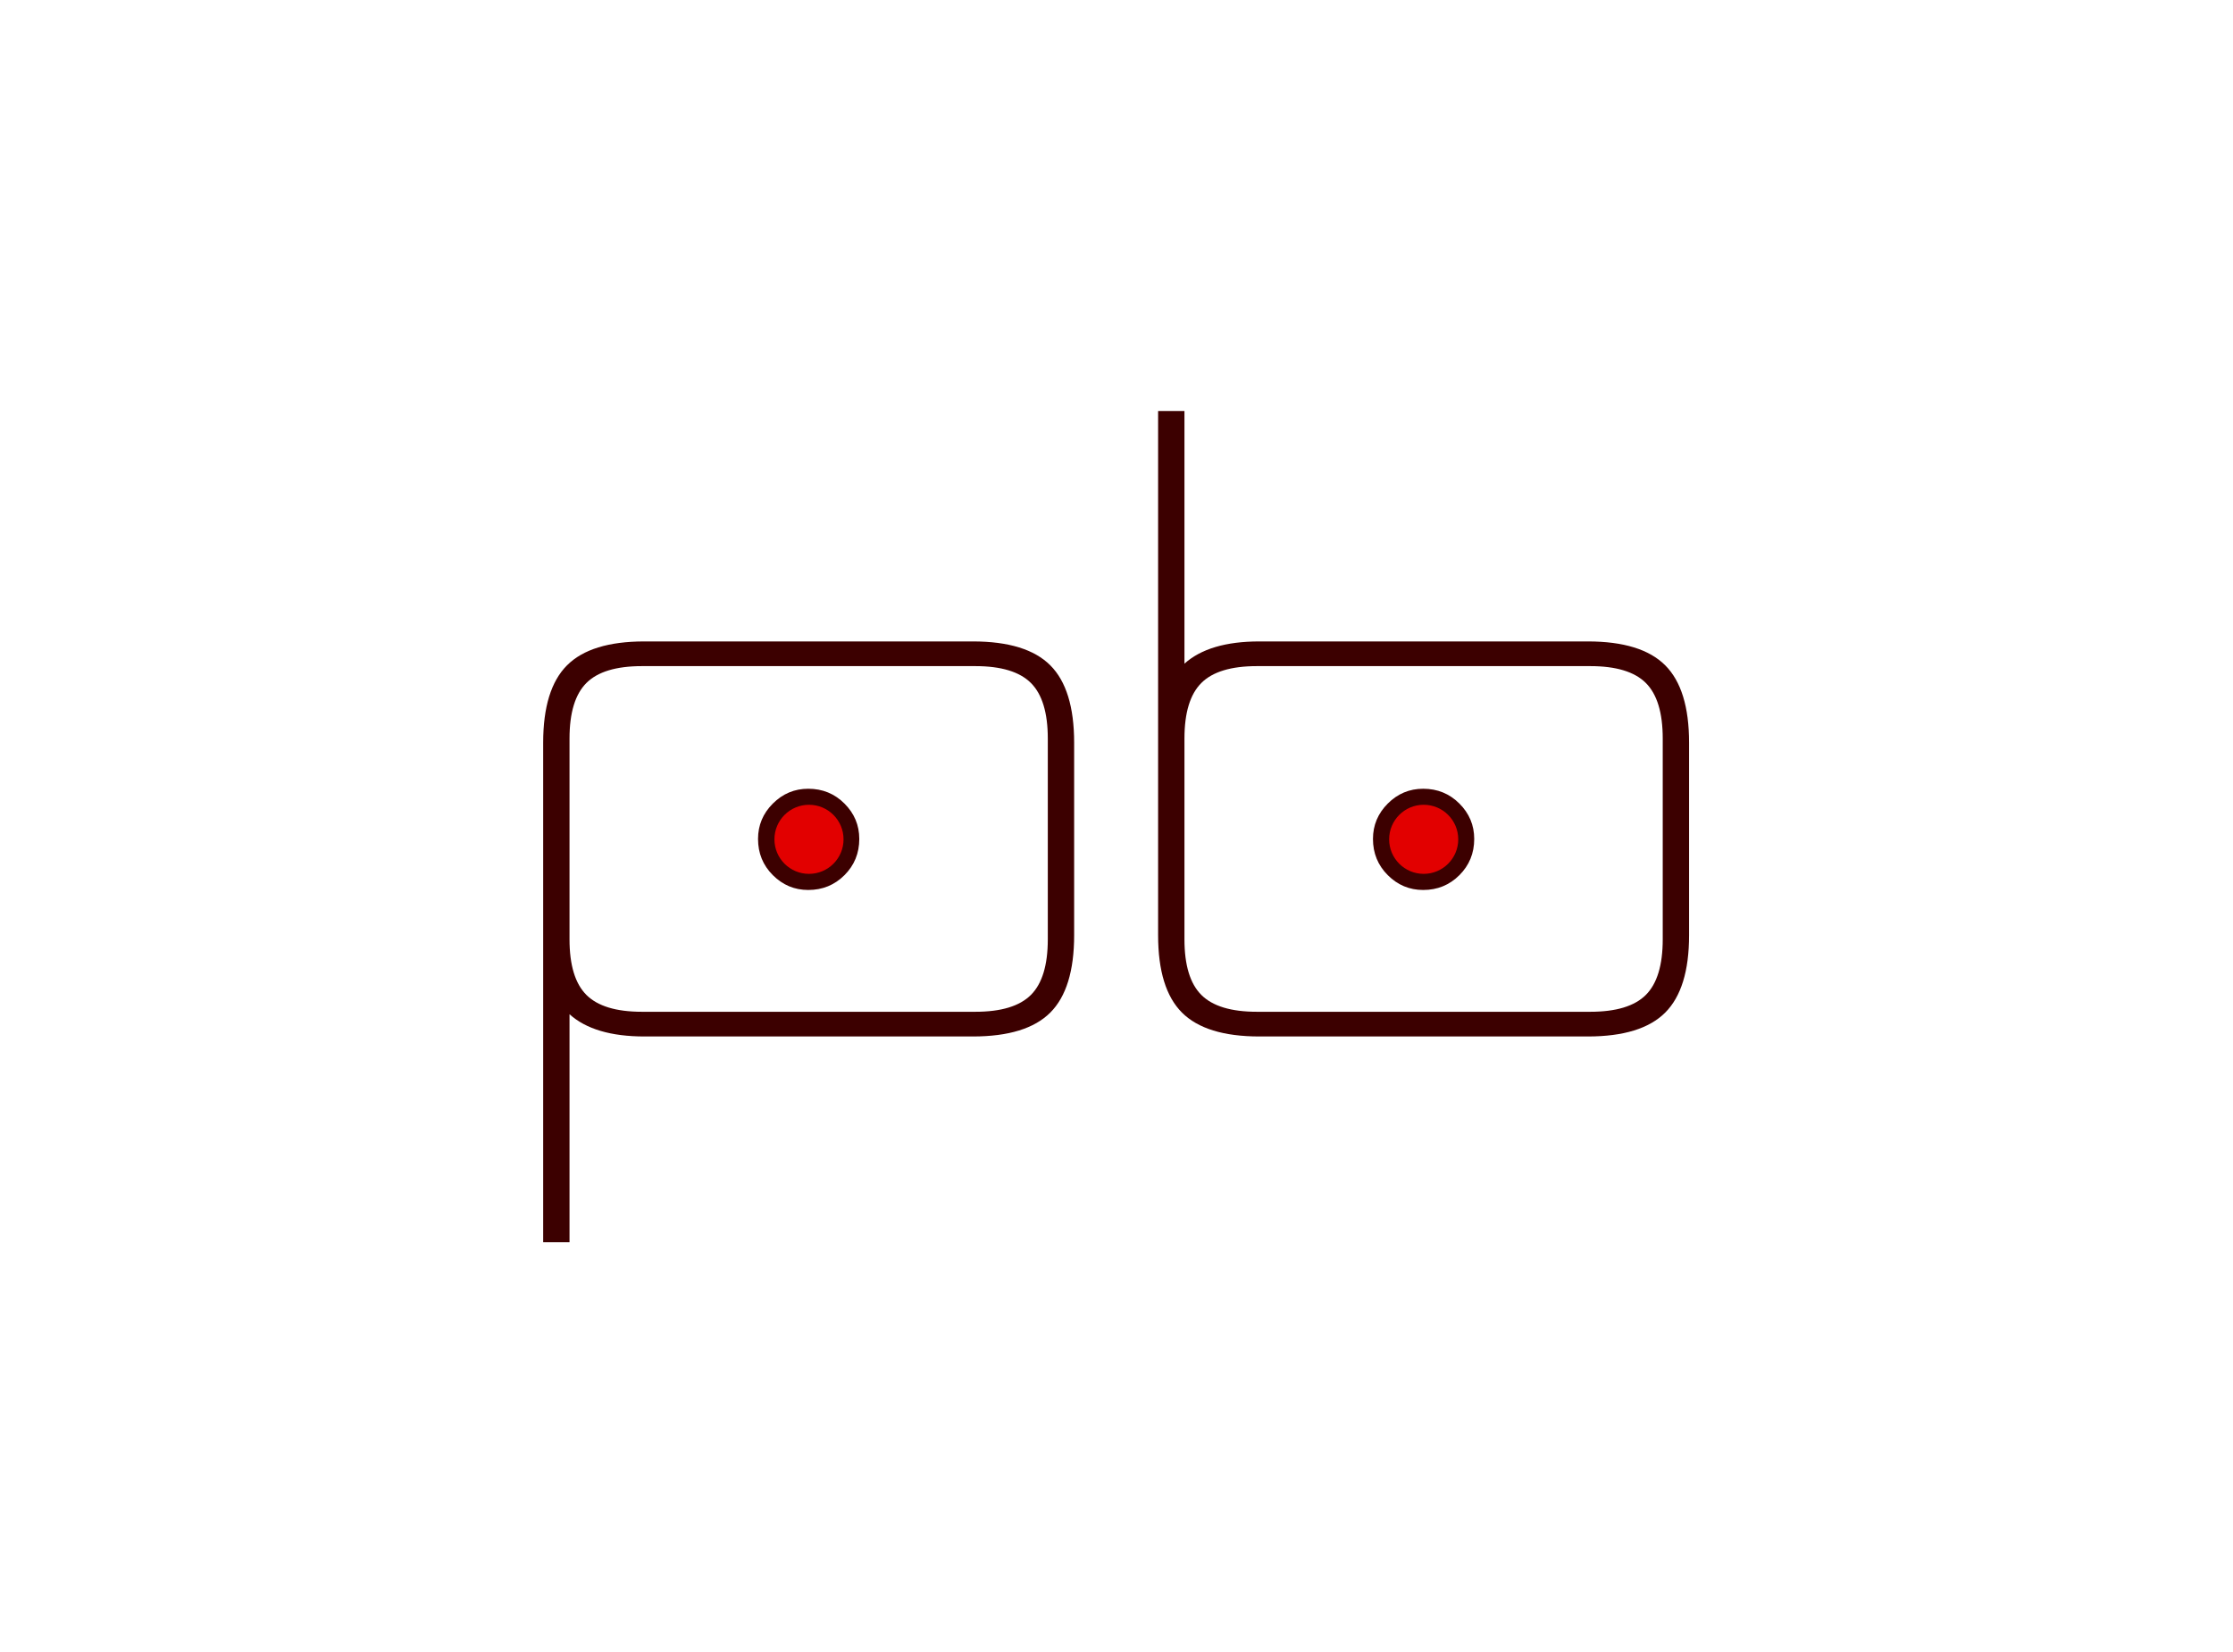
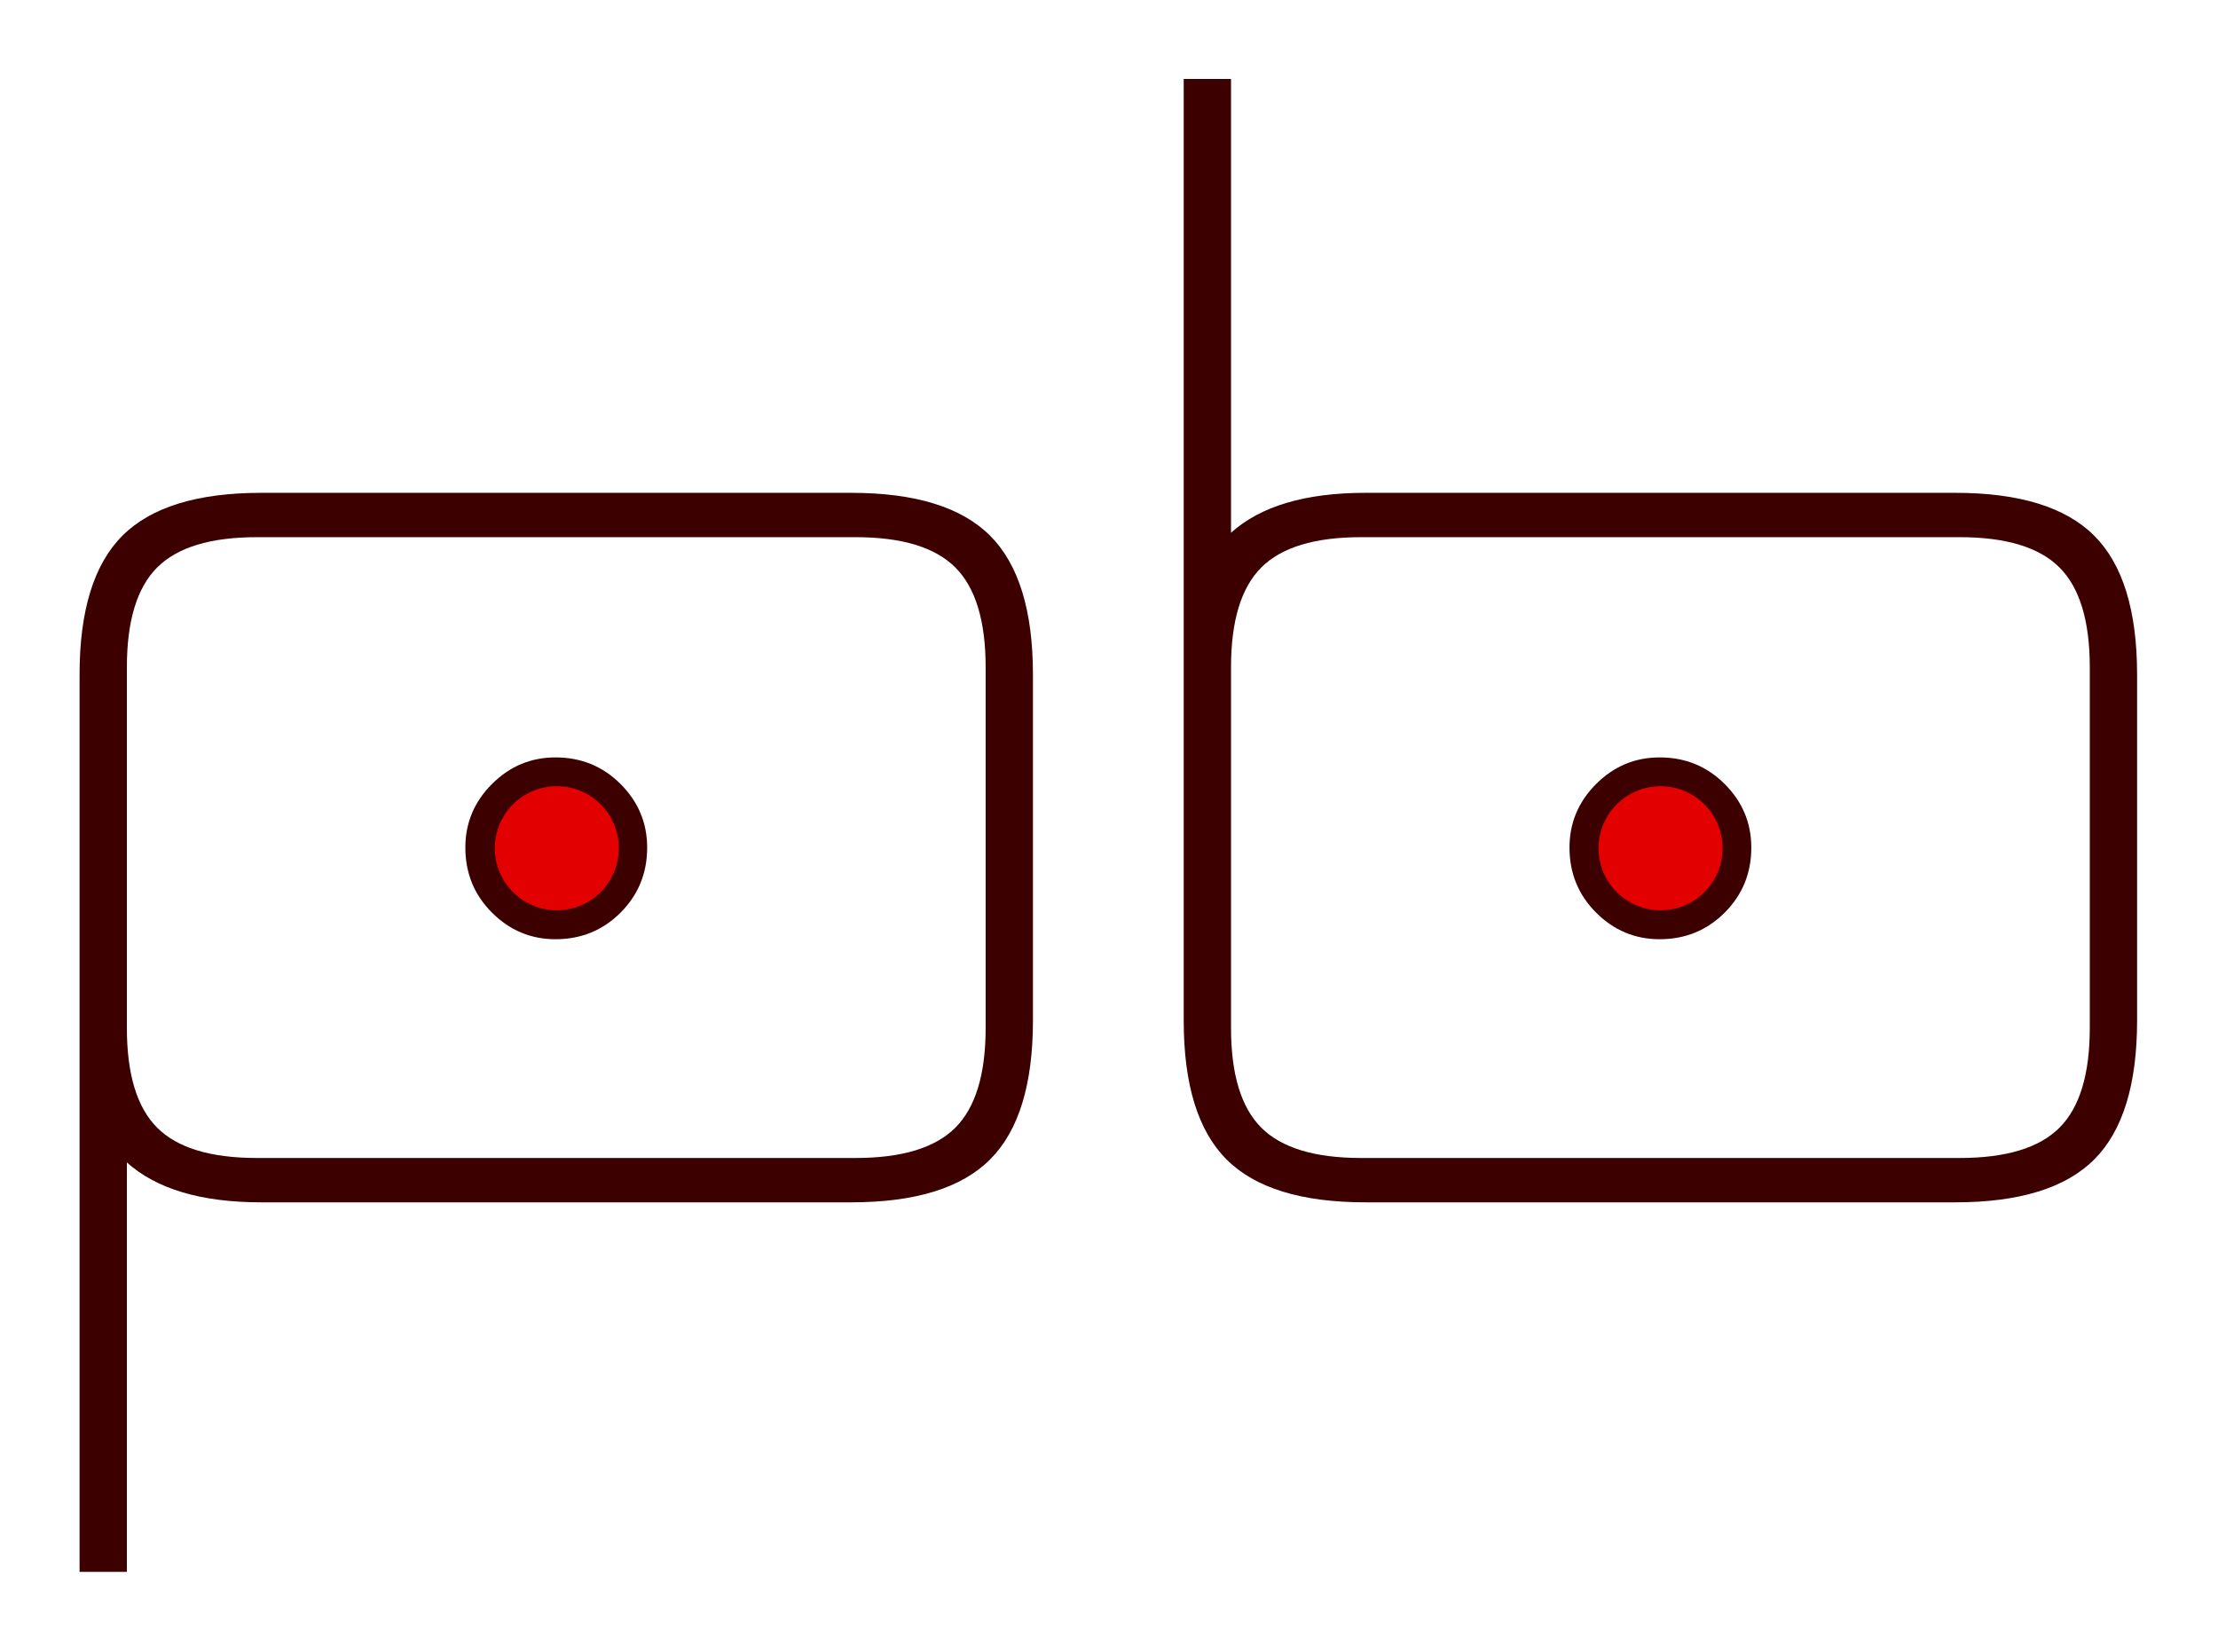
- <svg xmlns="http://www.w3.org/2000/svg" width="1034px" height="765px" viewBox="0 0 1034 765" version="1.1" style="background: #FFFFFF;">
+ <svg xmlns="http://www.w3.org/2000/svg" width="572px" height="426px" viewBox="231 170 572 426" version="1.1">
  <g id="Page-1" stroke="none" stroke-width="1" fill="none" fill-rule="evenodd">
    <g id="pb" transform="translate(251.52, 190.36)" fill="#3C0000" fill-rule="nonzero">
      <path d="M0,153.619 C0,137.101 3.685,125.157 11.054,117.787 C18.424,110.417 30.368,106.733 46.886,106.733 L198.98,106.733 C215.498,106.733 227.442,110.417 234.812,117.787 C242.182,125.157 245.866,137.101 245.866,153.619 L245.866,242.817 C245.866,259.335 242.182,271.279 234.812,278.649 C227.442,286.018 215.498,289.703 198.98,289.703 L46.886,289.703 C31.384,289.703 19.822,286.272 12.198,279.411 L12.198,385 L0,385 L0,153.619 Z M122.743,221.851 C116.389,221.851 110.926,219.564 106.351,214.99 C101.777,210.416 99.49,204.825 99.49,198.218 C99.49,191.865 101.777,186.401 106.351,181.827 C110.926,177.252 116.389,174.965 122.743,174.965 C129.35,174.965 134.941,177.252 139.515,181.827 C144.089,186.401 146.376,191.865 146.376,198.218 C146.376,204.825 144.089,210.416 139.515,214.99 C134.941,219.564 129.35,221.851 122.743,221.851 Z M200.124,278.267 C212.068,278.267 220.644,275.663 225.854,270.453 C231.064,265.243 233.668,256.667 233.668,244.723 L233.668,151.713 C233.668,139.769 231.064,131.192 225.854,125.983 C220.644,120.773 212.068,118.168 200.124,118.168 L45.743,118.168 C33.799,118.168 25.222,120.773 20.012,125.983 C14.803,131.192 12.198,139.769 12.198,151.713 L12.198,244.723 C12.198,256.667 14.803,265.243 20.012,270.453 C25.222,275.663 33.799,278.267 45.743,278.267 L200.124,278.267 Z" id="p" />
      <path d="M296.946,0 L296.946,117.025 C304.569,110.163 316.132,106.733 331.634,106.733 L483.728,106.733 C500.246,106.733 512.19,110.417 519.559,117.787 C526.929,125.157 530.614,137.101 530.614,153.619 L530.614,242.817 C530.614,259.335 526.929,271.279 519.559,278.649 C512.19,286.018 500.246,289.703 483.728,289.703 L331.634,289.703 C315.116,289.703 303.172,286.018 295.802,278.649 C288.432,271.279 284.748,259.335 284.748,242.817 L284.748,0 L296.946,0 Z M407.49,221.851 C401.137,221.851 395.673,219.564 391.099,214.99 C386.525,210.416 384.238,204.825 384.238,198.218 C384.238,191.865 386.525,186.401 391.099,181.827 C395.673,177.252 401.137,174.965 407.49,174.965 C414.097,174.965 419.688,177.252 424.262,181.827 C428.837,186.401 431.124,191.865 431.124,198.218 C431.124,204.825 428.837,210.416 424.262,214.99 C419.688,219.564 414.097,221.851 407.49,221.851 Z M484.871,278.267 C496.815,278.267 505.392,275.663 510.601,270.453 C515.811,265.243 518.416,256.667 518.416,244.723 L518.416,151.713 C518.416,139.769 515.811,131.192 510.601,125.983 C505.392,120.773 496.815,118.168 484.871,118.168 L330.49,118.168 C318.546,118.168 309.969,120.773 304.76,125.983 C299.55,131.192 296.946,139.769 296.946,151.713 L296.946,244.723 C296.946,256.667 299.55,265.243 304.76,270.453 C309.969,275.663 318.546,278.267 330.49,278.267 L484.871,278.267 Z" id="b" />
    </g>
    <circle id="Oval" fill="#E20000" cx="374.605" cy="388.75" r="16" />
    <circle id="Oval-Copy-7" fill="#E20000" cx="659.247" cy="388.748" r="16" />
  </g>
</svg>
